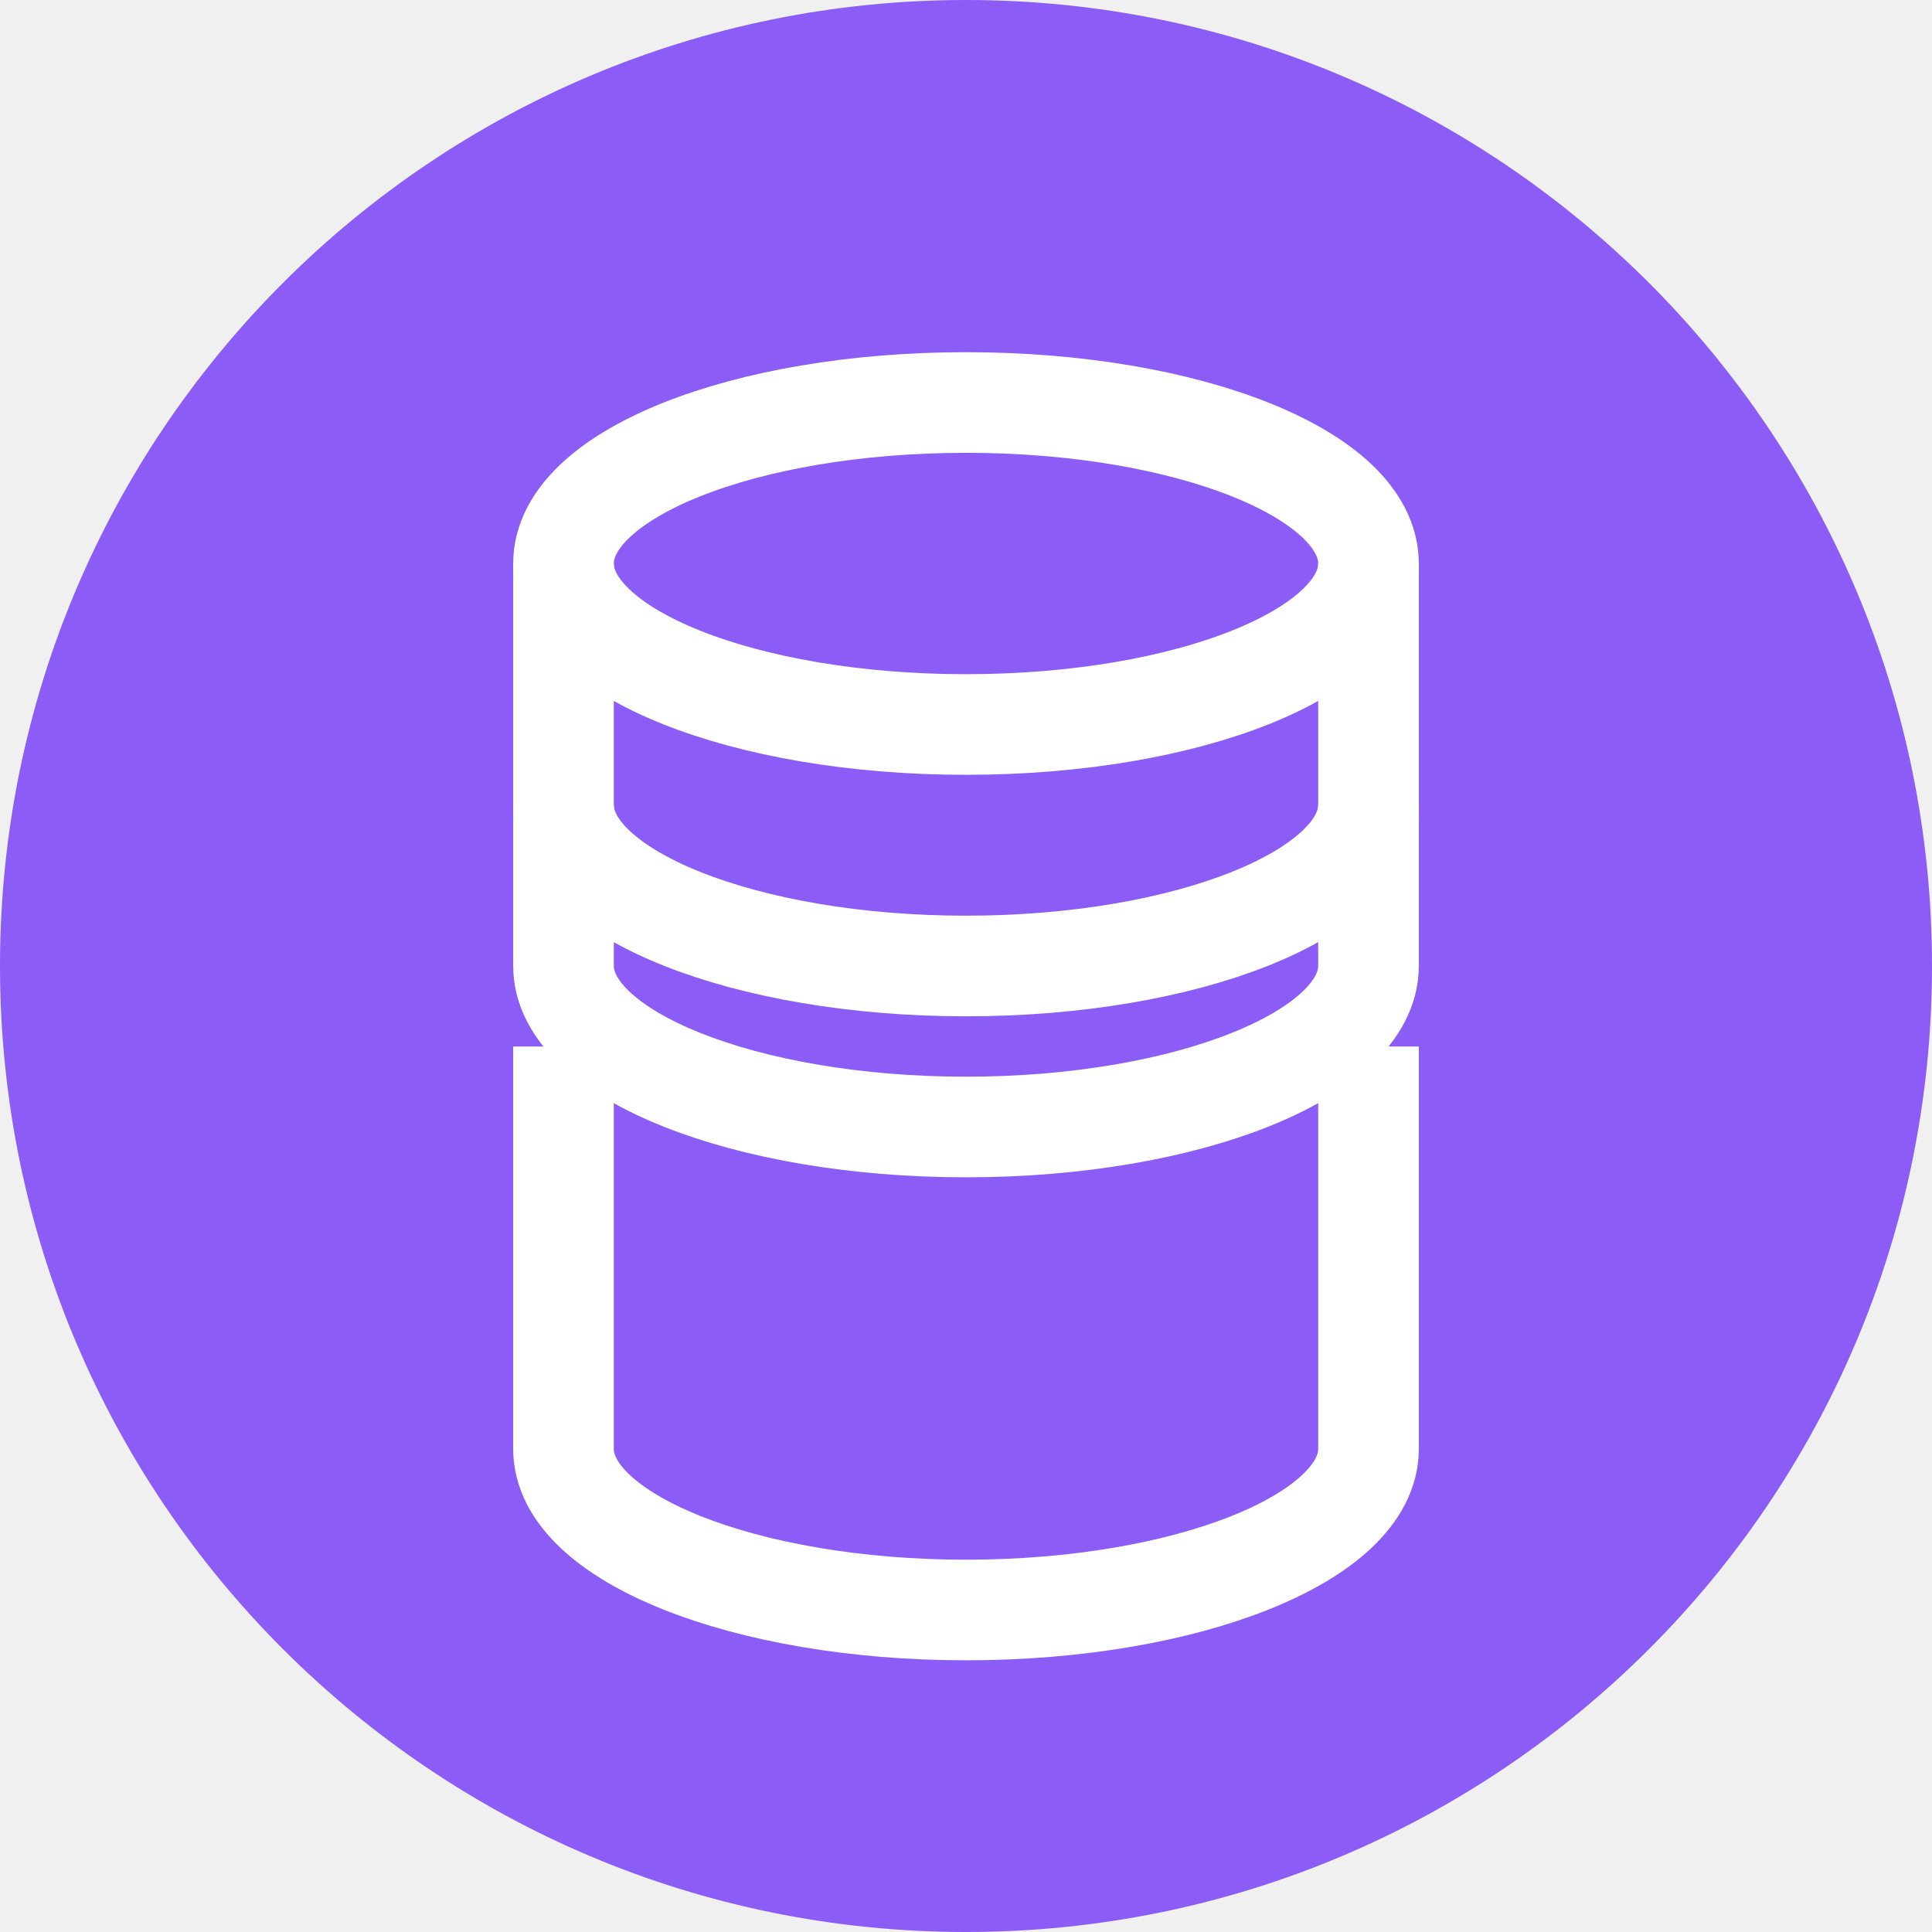
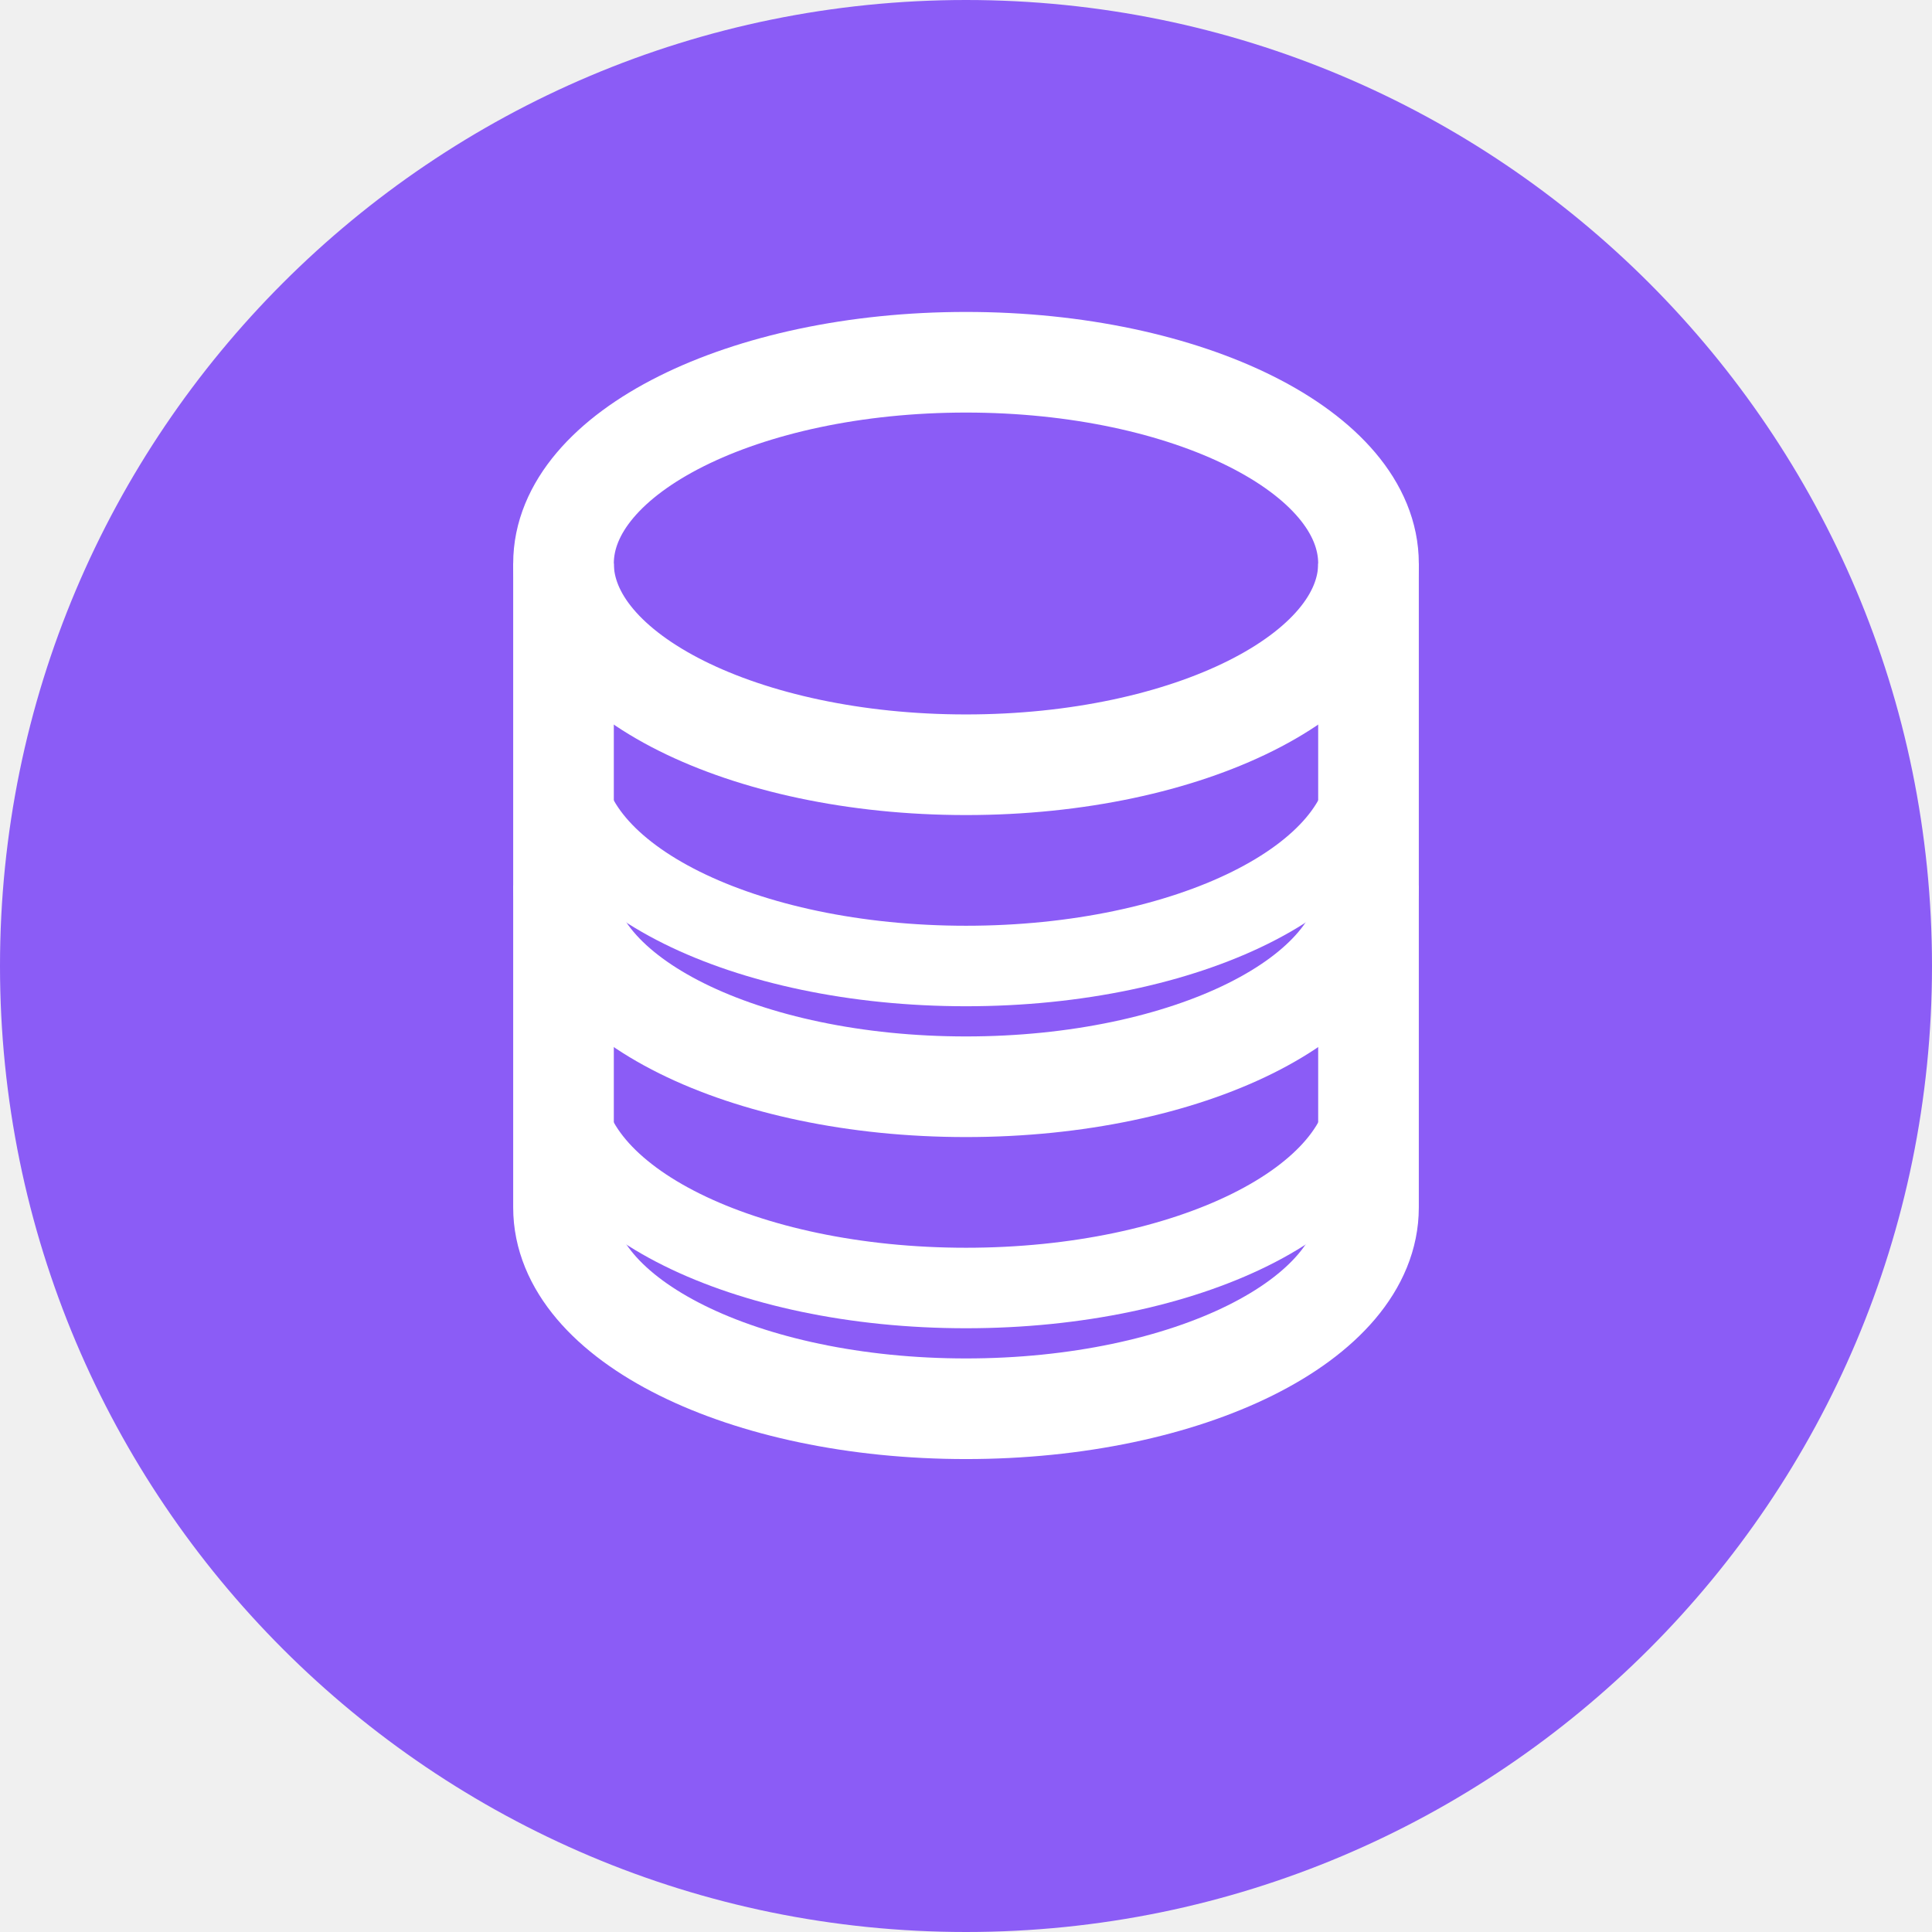
<svg xmlns="http://www.w3.org/2000/svg" viewBox="0 0 48 48">
  <circle cx="24" cy="24" r="24" fill="#8b5cf6" />
-   <g transform="translate(12,10)">
-     <ellipse cx="12" cy="4" rx="10" ry="4" fill="none" stroke="#fff" stroke-width="2.5" />
-     <path d="M2 4v10c0 2.2 4.5 4 10 4s10-1.8 10-4V4" fill="none" stroke="#fff" stroke-width="2.5" />
-     <path d="M2 10c0 2.2 4.5 4 10 4s10-1.8 10-4" fill="none" stroke="#fff" stroke-width="2.5" />
-     <path d="M2 16v10c0 2.2 4.5 4 10 4s10-1.8 10-4V16" fill="none" stroke="#fff" stroke-width="2.5" />
+   <g transform="translate(12,8)">
+     <ellipse cx="12" cy="6" rx="10" ry="5" fill="none" stroke="#fff" stroke-width="2.5" />
+     <path d="M2 6v8c0 2.8 4.5 5 10 5s10-2.2 10-5V6" fill="none" stroke="#fff" stroke-width="2.5" />
+     <path d="M2 14v8c0 2.8 4.5 5 10 5s10-2.2 10-5v-8" fill="none" stroke="#fff" stroke-width="2.5" />
+     <path d="M2 11c0 2.8 4.5 5 10 5s10-2.2 10-5" fill="none" stroke="#fff" stroke-width="2" />
+     <path d="M2 19c0 2.8 4.5 5 10 5s10-2.2 10-5" fill="none" stroke="#fff" stroke-width="2" />
  </g>
</svg>
